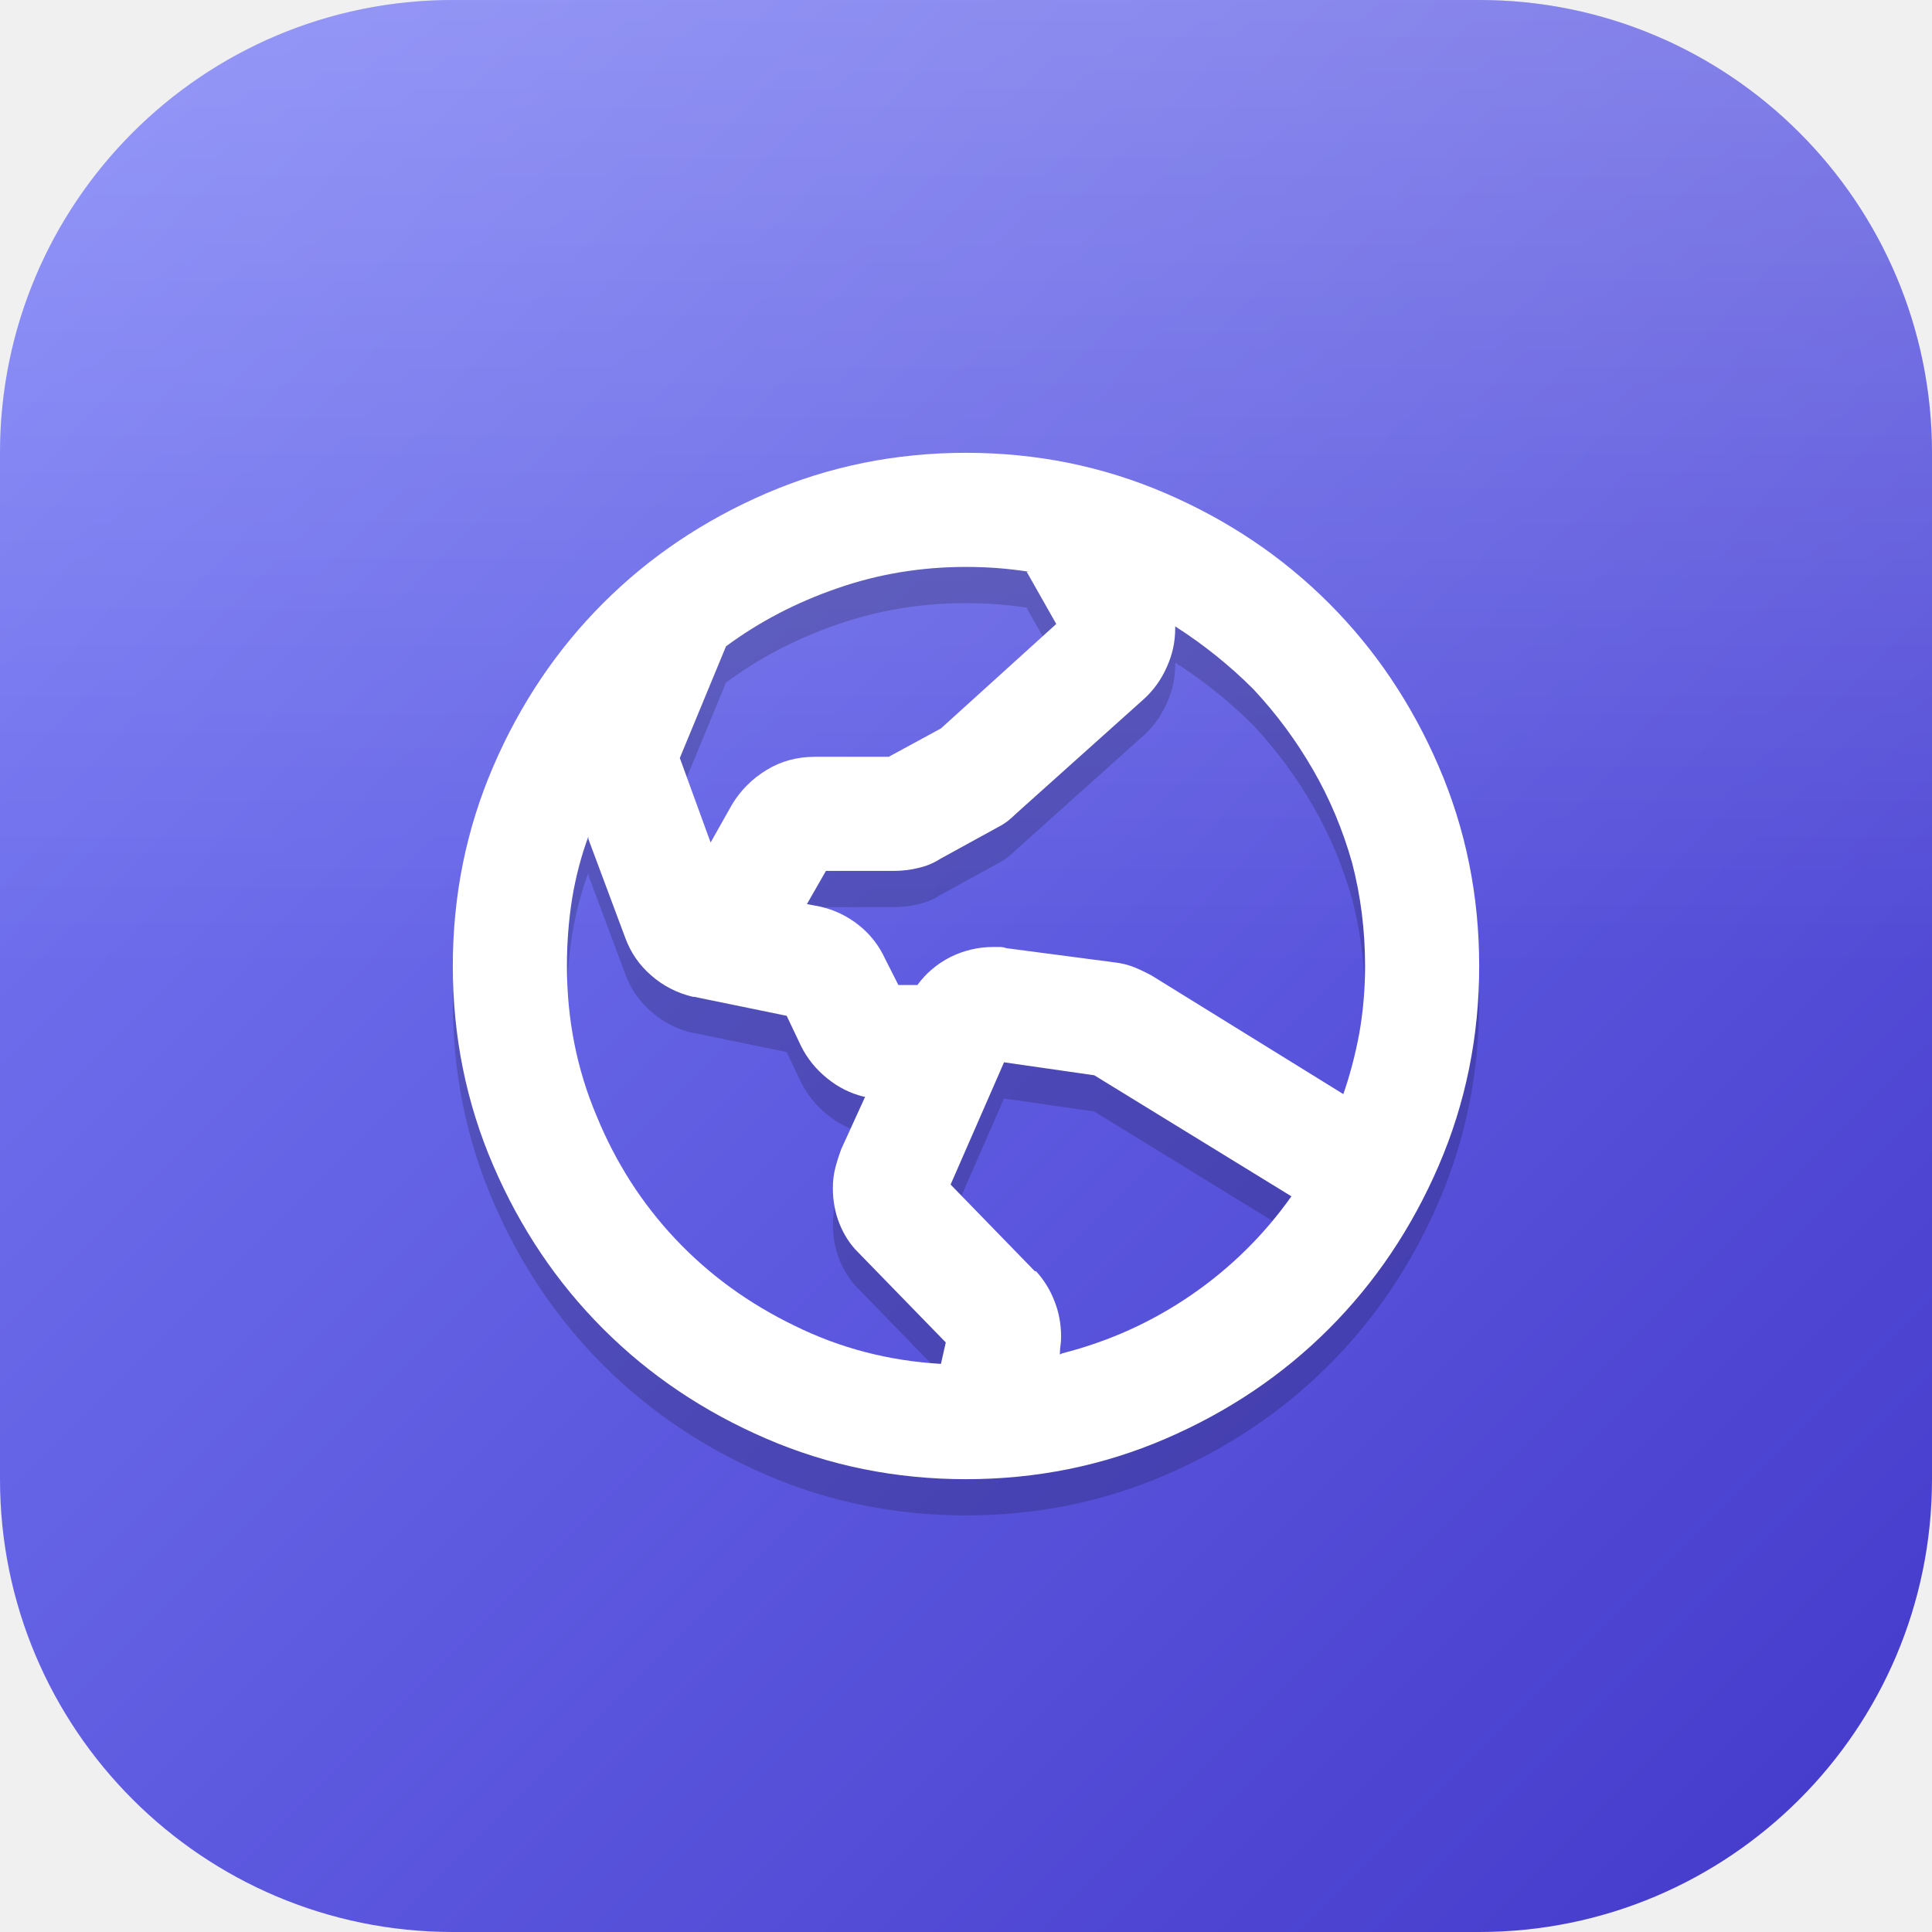
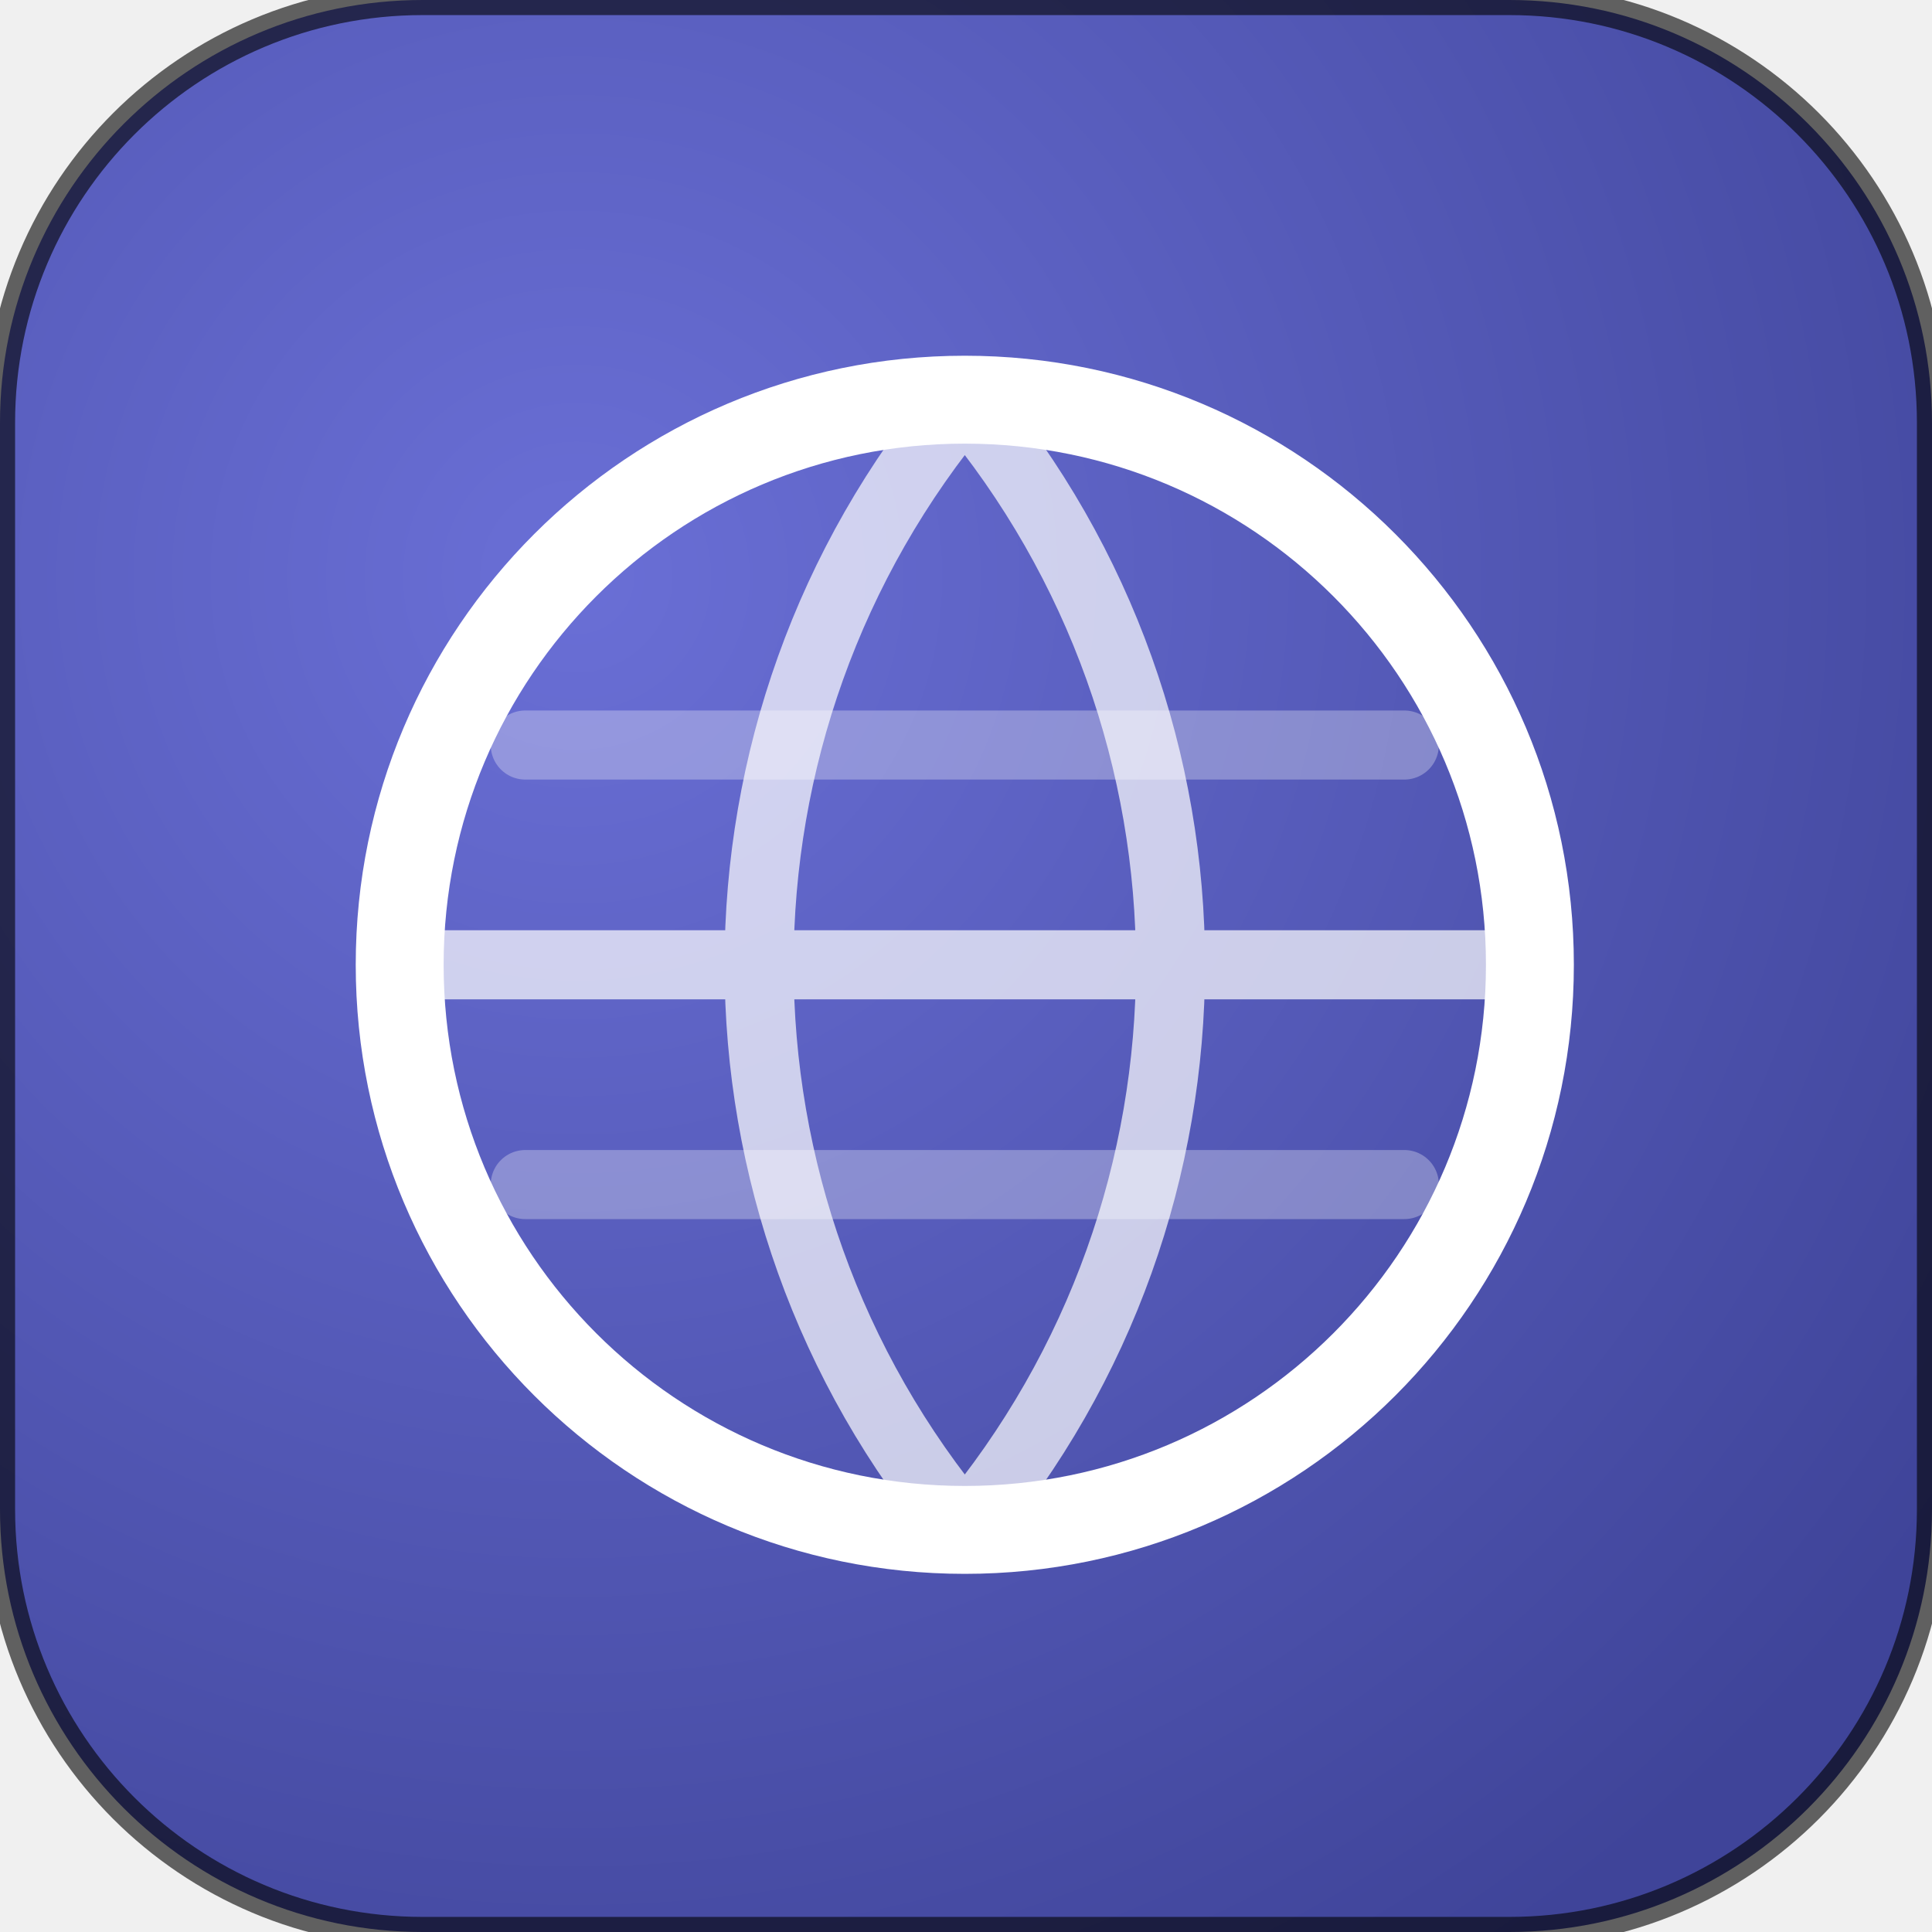
<svg xmlns="http://www.w3.org/2000/svg" viewBox="0 0 64 64">
  <defs>
-     <linearGradient id="tile" x1="0" y1="0" x2="1" y2="1">
-       <stop offset="0" stop-color="#7b7ff7" />
-       <stop offset="1" stop-color="#4338ca" />
-     </linearGradient>
-     <linearGradient id="sheen" x1="0" y1="0" x2="0" y2="1">
-       <stop offset="0" stop-color="#ffffff" stop-opacity="0.22" />
-       <stop offset="0.5" stop-color="#ffffff" stop-opacity="0" />
-     </linearGradient>
+     <radialGradient id="bg" cx="0.3" cy="0.3" r="0.85">
+       <stop offset="0" stop-color="#6a6fd6" />
+       <stop offset="1" stop-color="#3f4499" />
+     </radialGradient>
  </defs>
-   <rect width="64" height="64" rx="15" fill="url(#tile)" />
-   <rect width="64" height="64" rx="15" fill="url(#sheen)" />
-   <path fill="#000000" fill-opacity="0.18" transform="translate(0 1.2)" d="M32 15Q28.5 15 25.39 16.34Q22.28 17.68 19.98 19.98Q17.68 22.28 16.34 25.39Q15 28.5 15 32Q15 35.5 16.34 38.61Q17.68 41.72 19.98 44.02Q22.28 46.32 25.39 47.66Q28.5 49 32 49Q35.5 49 38.61 47.66Q41.72 46.32 44.02 44.02Q46.32 41.72 47.66 38.61Q49 35.5 49 32Q49 28.5 47.66 25.39Q46.32 22.28 44.02 19.98Q41.72 17.68 38.61 16.34Q35.5 15 32 15ZM45.22 32Q45.22 32 45.22 32Q45.22 32 45.22 32Q45.22 33.14 45.03 34.22Q44.83 35.31 44.47 36.33L44.51 36.25L38.14 32.31Q37.86 32.16 37.57 32.04Q37.27 31.92 36.92 31.88L33.34 31.41Q33.22 31.37 33.12 31.37Q33.02 31.37 32.91 31.37Q32.16 31.37 31.49 31.7Q30.82 32.04 30.39 32.63H29.76L29.32 31.76Q29.01 31.09 28.44 30.64Q27.87 30.19 27.16 30.03L26.73 29.95L27.36 28.85H29.6Q30.03 28.85 30.43 28.75Q30.82 28.66 31.13 28.46L33.06 27.4Q33.22 27.32 33.38 27.2Q33.53 27.08 33.65 26.96L37.9 23.15Q38.38 22.71 38.65 22.1Q38.93 21.49 38.93 20.82Q38.93 20.78 38.93 20.77Q38.93 20.75 38.93 20.75Q40.34 21.65 41.52 22.83Q42.66 24.05 43.49 25.49Q44.32 26.92 44.79 28.58Q45.22 30.23 45.22 32ZM34.01 18.94 34.99 20.67 31.17 24.13 29.44 25.07H27Q26.1 25.07 25.39 25.51Q24.68 25.94 24.25 26.65L23.54 27.91L22.52 25.11L24.05 21.41Q25.7 20.19 27.73 19.49Q29.76 18.78 32 18.78Q32.55 18.78 33.06 18.82Q33.57 18.86 34.09 18.94H34.01ZM18.78 32Q18.78 32 18.78 32Q18.78 32 18.78 32Q18.78 30.86 18.95 29.78Q19.13 28.69 19.49 27.71V27.79L20.71 31.06Q20.98 31.8 21.57 32.31Q22.16 32.83 22.95 33.02H22.99L26.06 33.65L26.53 34.64Q26.84 35.27 27.4 35.72Q27.95 36.17 28.62 36.33H28.66L27.87 38.06Q27.75 38.38 27.67 38.69Q27.59 39 27.59 39.36Q27.59 39.99 27.81 40.54Q28.03 41.09 28.42 41.48L28.46 41.52L31.33 44.47L31.17 45.18Q28.58 45.03 26.33 43.92Q24.05 42.82 22.38 41.05Q20.71 39.28 19.76 36.96Q18.78 34.64 18.78 32ZM35.11 44.87Q35.11 44.71 35.13 44.57Q35.15 44.44 35.15 44.28Q35.15 43.65 34.93 43.1Q34.72 42.55 34.32 42.11H34.28L31.49 39.24L33.26 35.19L36.25 35.62L42.78 39.63Q41.41 41.56 39.46 42.9Q37.51 44.24 35.19 44.83L35.11 44.87Z" />
-   <path fill="#ffffff" d="M32 15Q28.5 15 25.39 16.34Q22.28 17.68 19.98 19.98Q17.68 22.28 16.34 25.39Q15 28.5 15 32Q15 35.5 16.34 38.61Q17.68 41.72 19.98 44.02Q22.28 46.32 25.39 47.66Q28.5 49 32 49Q35.5 49 38.61 47.66Q41.72 46.32 44.02 44.02Q46.32 41.72 47.66 38.61Q49 35.5 49 32Q49 28.5 47.66 25.39Q46.32 22.28 44.02 19.98Q41.72 17.68 38.61 16.34Q35.5 15 32 15ZM45.22 32Q45.22 32 45.22 32Q45.22 32 45.22 32Q45.22 33.14 45.03 34.22Q44.83 35.31 44.47 36.33L44.51 36.25L38.14 32.31Q37.86 32.16 37.57 32.04Q37.27 31.92 36.92 31.88L33.34 31.41Q33.22 31.37 33.12 31.37Q33.02 31.37 32.91 31.37Q32.16 31.37 31.49 31.7Q30.82 32.04 30.39 32.63H29.76L29.32 31.76Q29.01 31.09 28.44 30.64Q27.87 30.19 27.16 30.03L26.73 29.95L27.36 28.85H29.6Q30.03 28.85 30.43 28.75Q30.82 28.66 31.13 28.46L33.06 27.4Q33.22 27.32 33.38 27.2Q33.53 27.08 33.65 26.96L37.9 23.15Q38.38 22.71 38.65 22.1Q38.93 21.49 38.93 20.82Q38.93 20.78 38.93 20.77Q38.93 20.75 38.93 20.75Q40.34 21.65 41.52 22.83Q42.66 24.05 43.49 25.49Q44.32 26.92 44.79 28.58Q45.22 30.23 45.22 32ZM34.01 18.94 34.99 20.67 31.17 24.13 29.44 25.07H27Q26.1 25.07 25.39 25.51Q24.68 25.94 24.25 26.65L23.54 27.91L22.52 25.11L24.05 21.41Q25.7 20.19 27.73 19.49Q29.76 18.78 32 18.78Q32.55 18.78 33.06 18.82Q33.57 18.86 34.09 18.94H34.01ZM18.78 32Q18.78 32 18.78 32Q18.78 32 18.78 32Q18.78 30.86 18.95 29.78Q19.13 28.69 19.49 27.71V27.79L20.71 31.06Q20.98 31.8 21.57 32.31Q22.16 32.83 22.95 33.02H22.99L26.06 33.65L26.53 34.64Q26.84 35.27 27.4 35.72Q27.95 36.17 28.62 36.33H28.66L27.87 38.06Q27.75 38.38 27.67 38.69Q27.59 39 27.59 39.36Q27.59 39.99 27.81 40.54Q28.03 41.09 28.42 41.48L28.46 41.52L31.33 44.47L31.17 45.18Q28.58 45.03 26.33 43.92Q24.05 42.82 22.38 41.05Q20.71 39.28 19.76 36.96Q18.78 34.64 18.78 32ZM35.11 44.87Q35.11 44.71 35.13 44.57Q35.15 44.44 35.15 44.28Q35.15 43.65 34.93 43.1Q34.72 42.55 34.32 42.11H34.28L31.49 39.24L33.26 35.19L36.25 35.62L42.78 39.63Q41.41 41.56 39.46 42.9Q37.51 44.24 35.19 44.83L35.11 44.87Z" />
+   <rect width="64" height="64" rx="14" fill="url(#bg)" />
+   <rect width="64" height="64" rx="14" fill="none" stroke="rgba(0,0,0,0.6)" stroke-width="1" />
+   <g transform="translate(7 7) scale(2.08)">
+     <circle cx="12" cy="12" r="9" stroke="#ffffff" stroke-width="1.4" fill="none" />
+     <path d="M3 12h18M12 3a14 14 0 0 1 0 18M12 3a14 14 0 0 0 0 18" stroke="#ffffff" stroke-width="1.1" stroke-linecap="round" fill="none" opacity="0.7" />
+     <path d="M5 8.5h14M5 15.5h14" stroke="#ffffff" stroke-width="1.1" stroke-linecap="round" fill="none" opacity="0.3" />
+   </g>
</svg>
